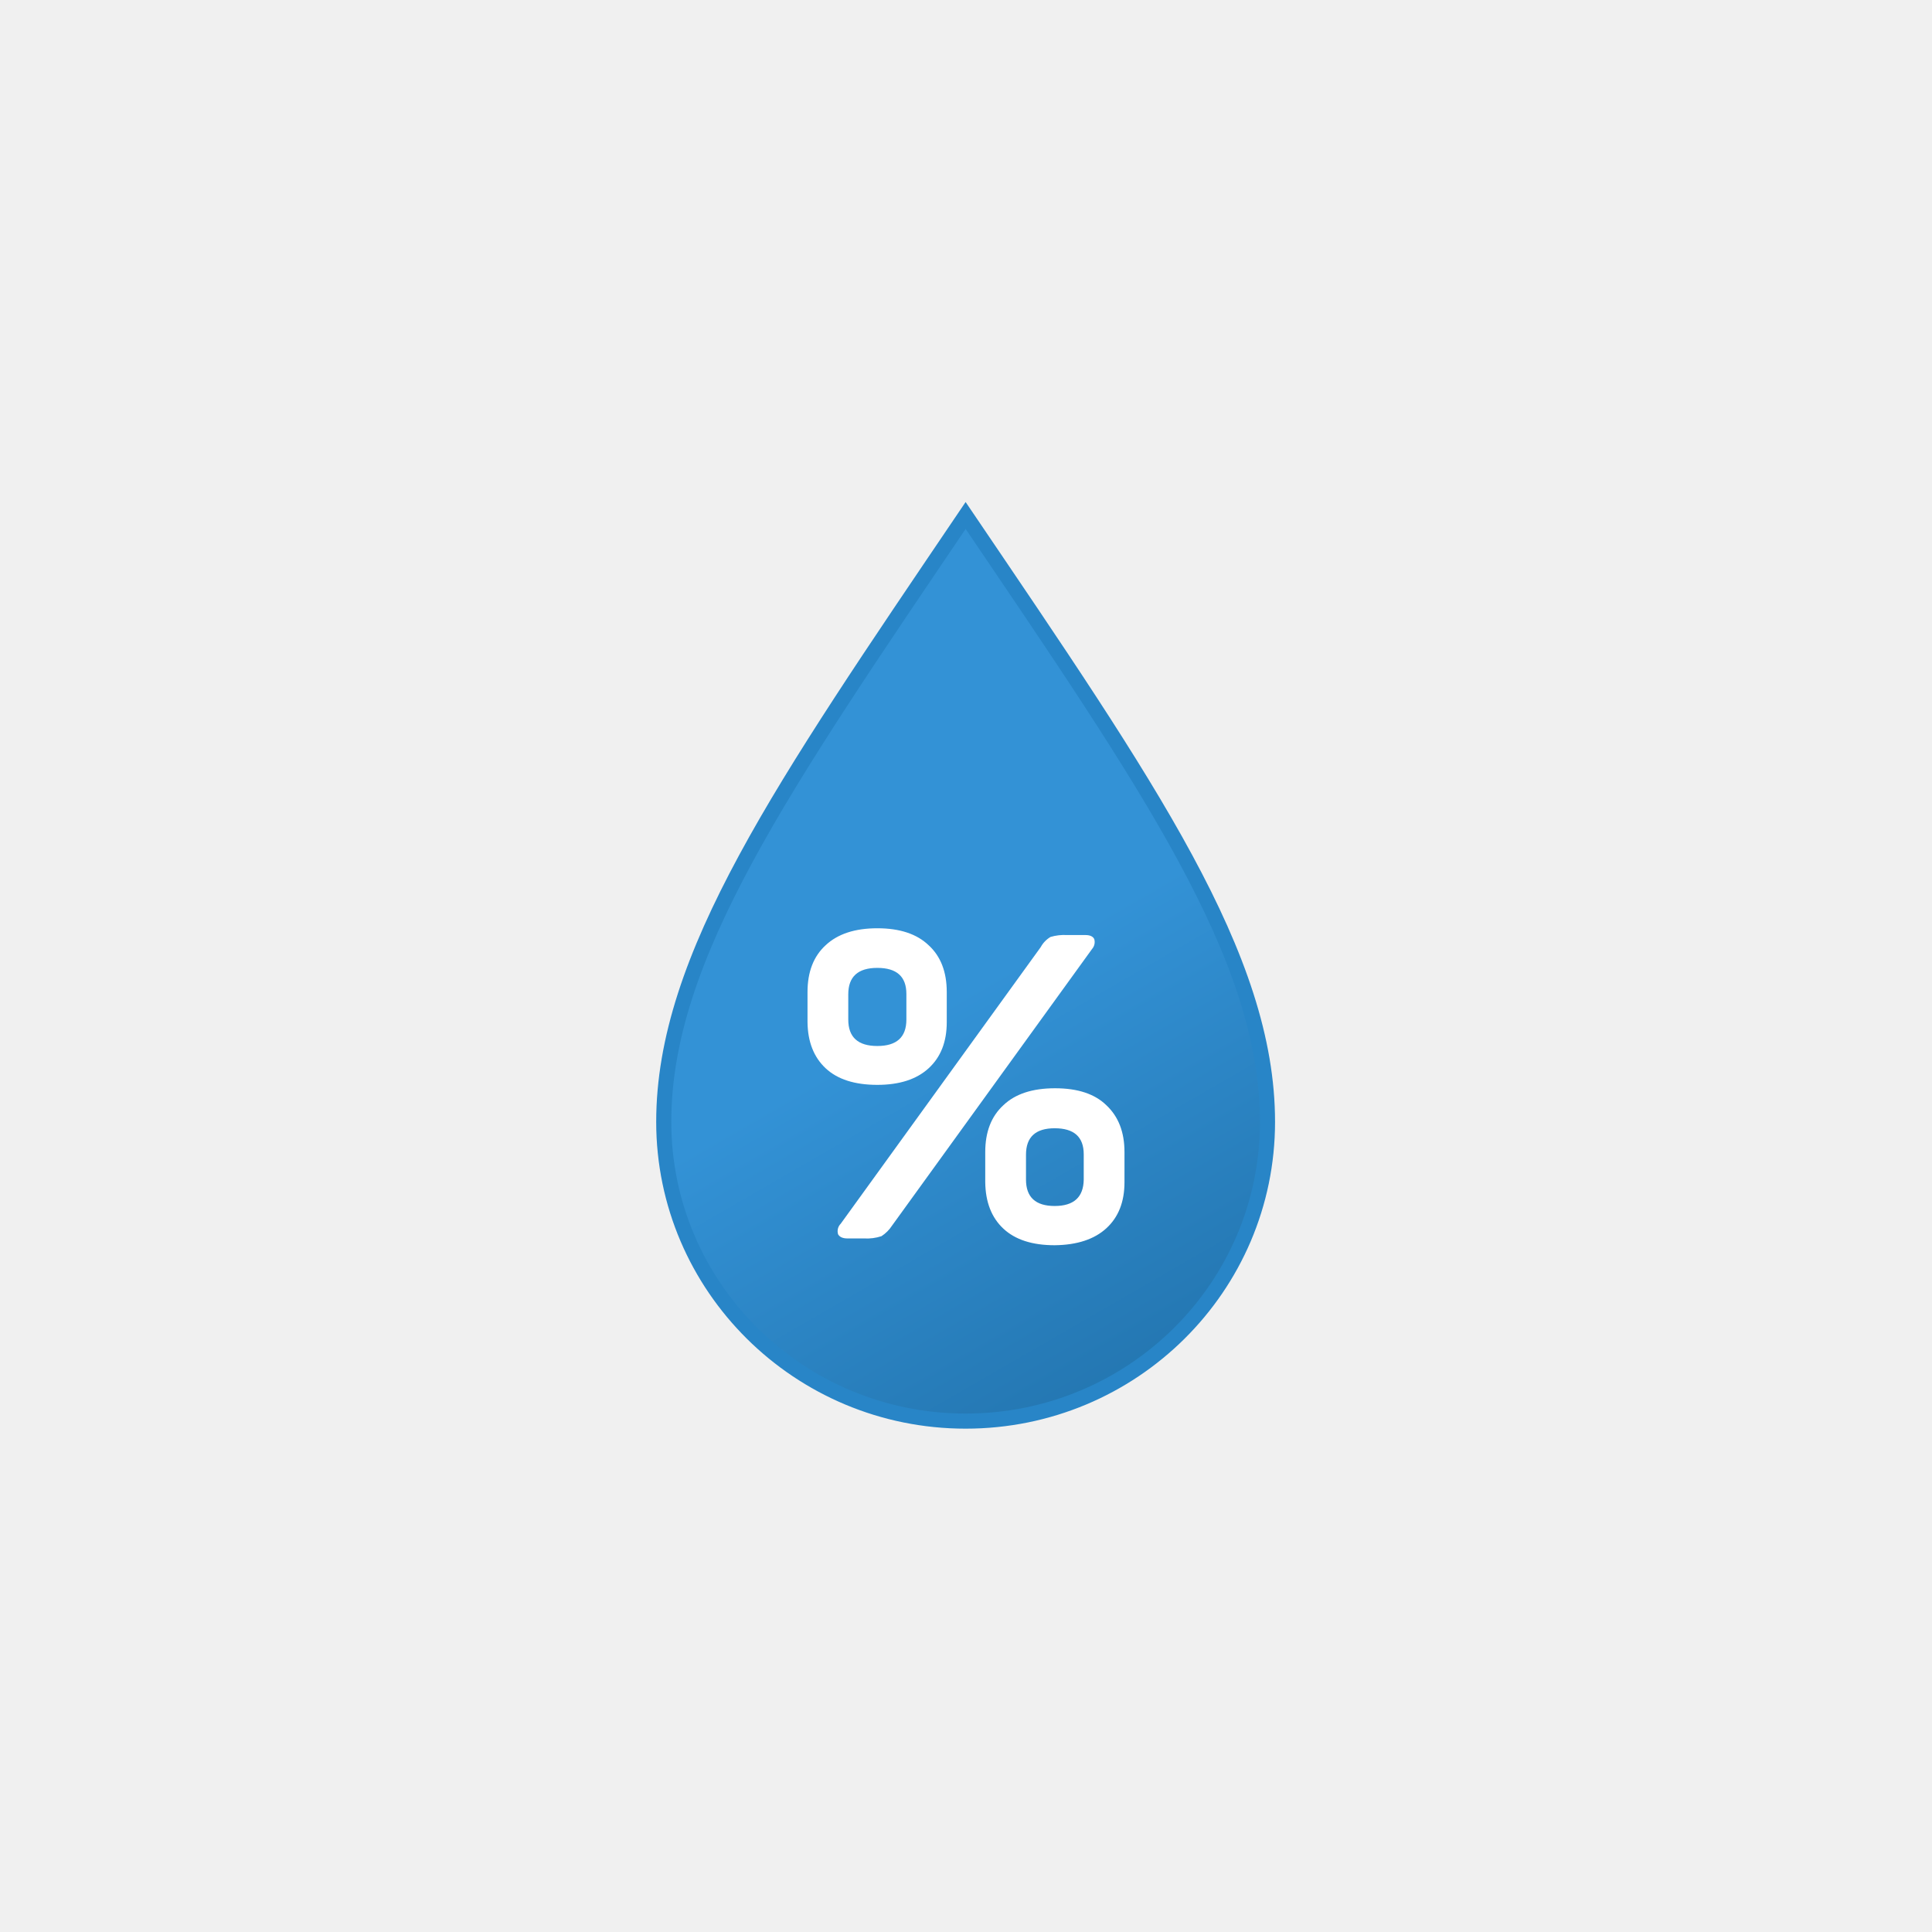
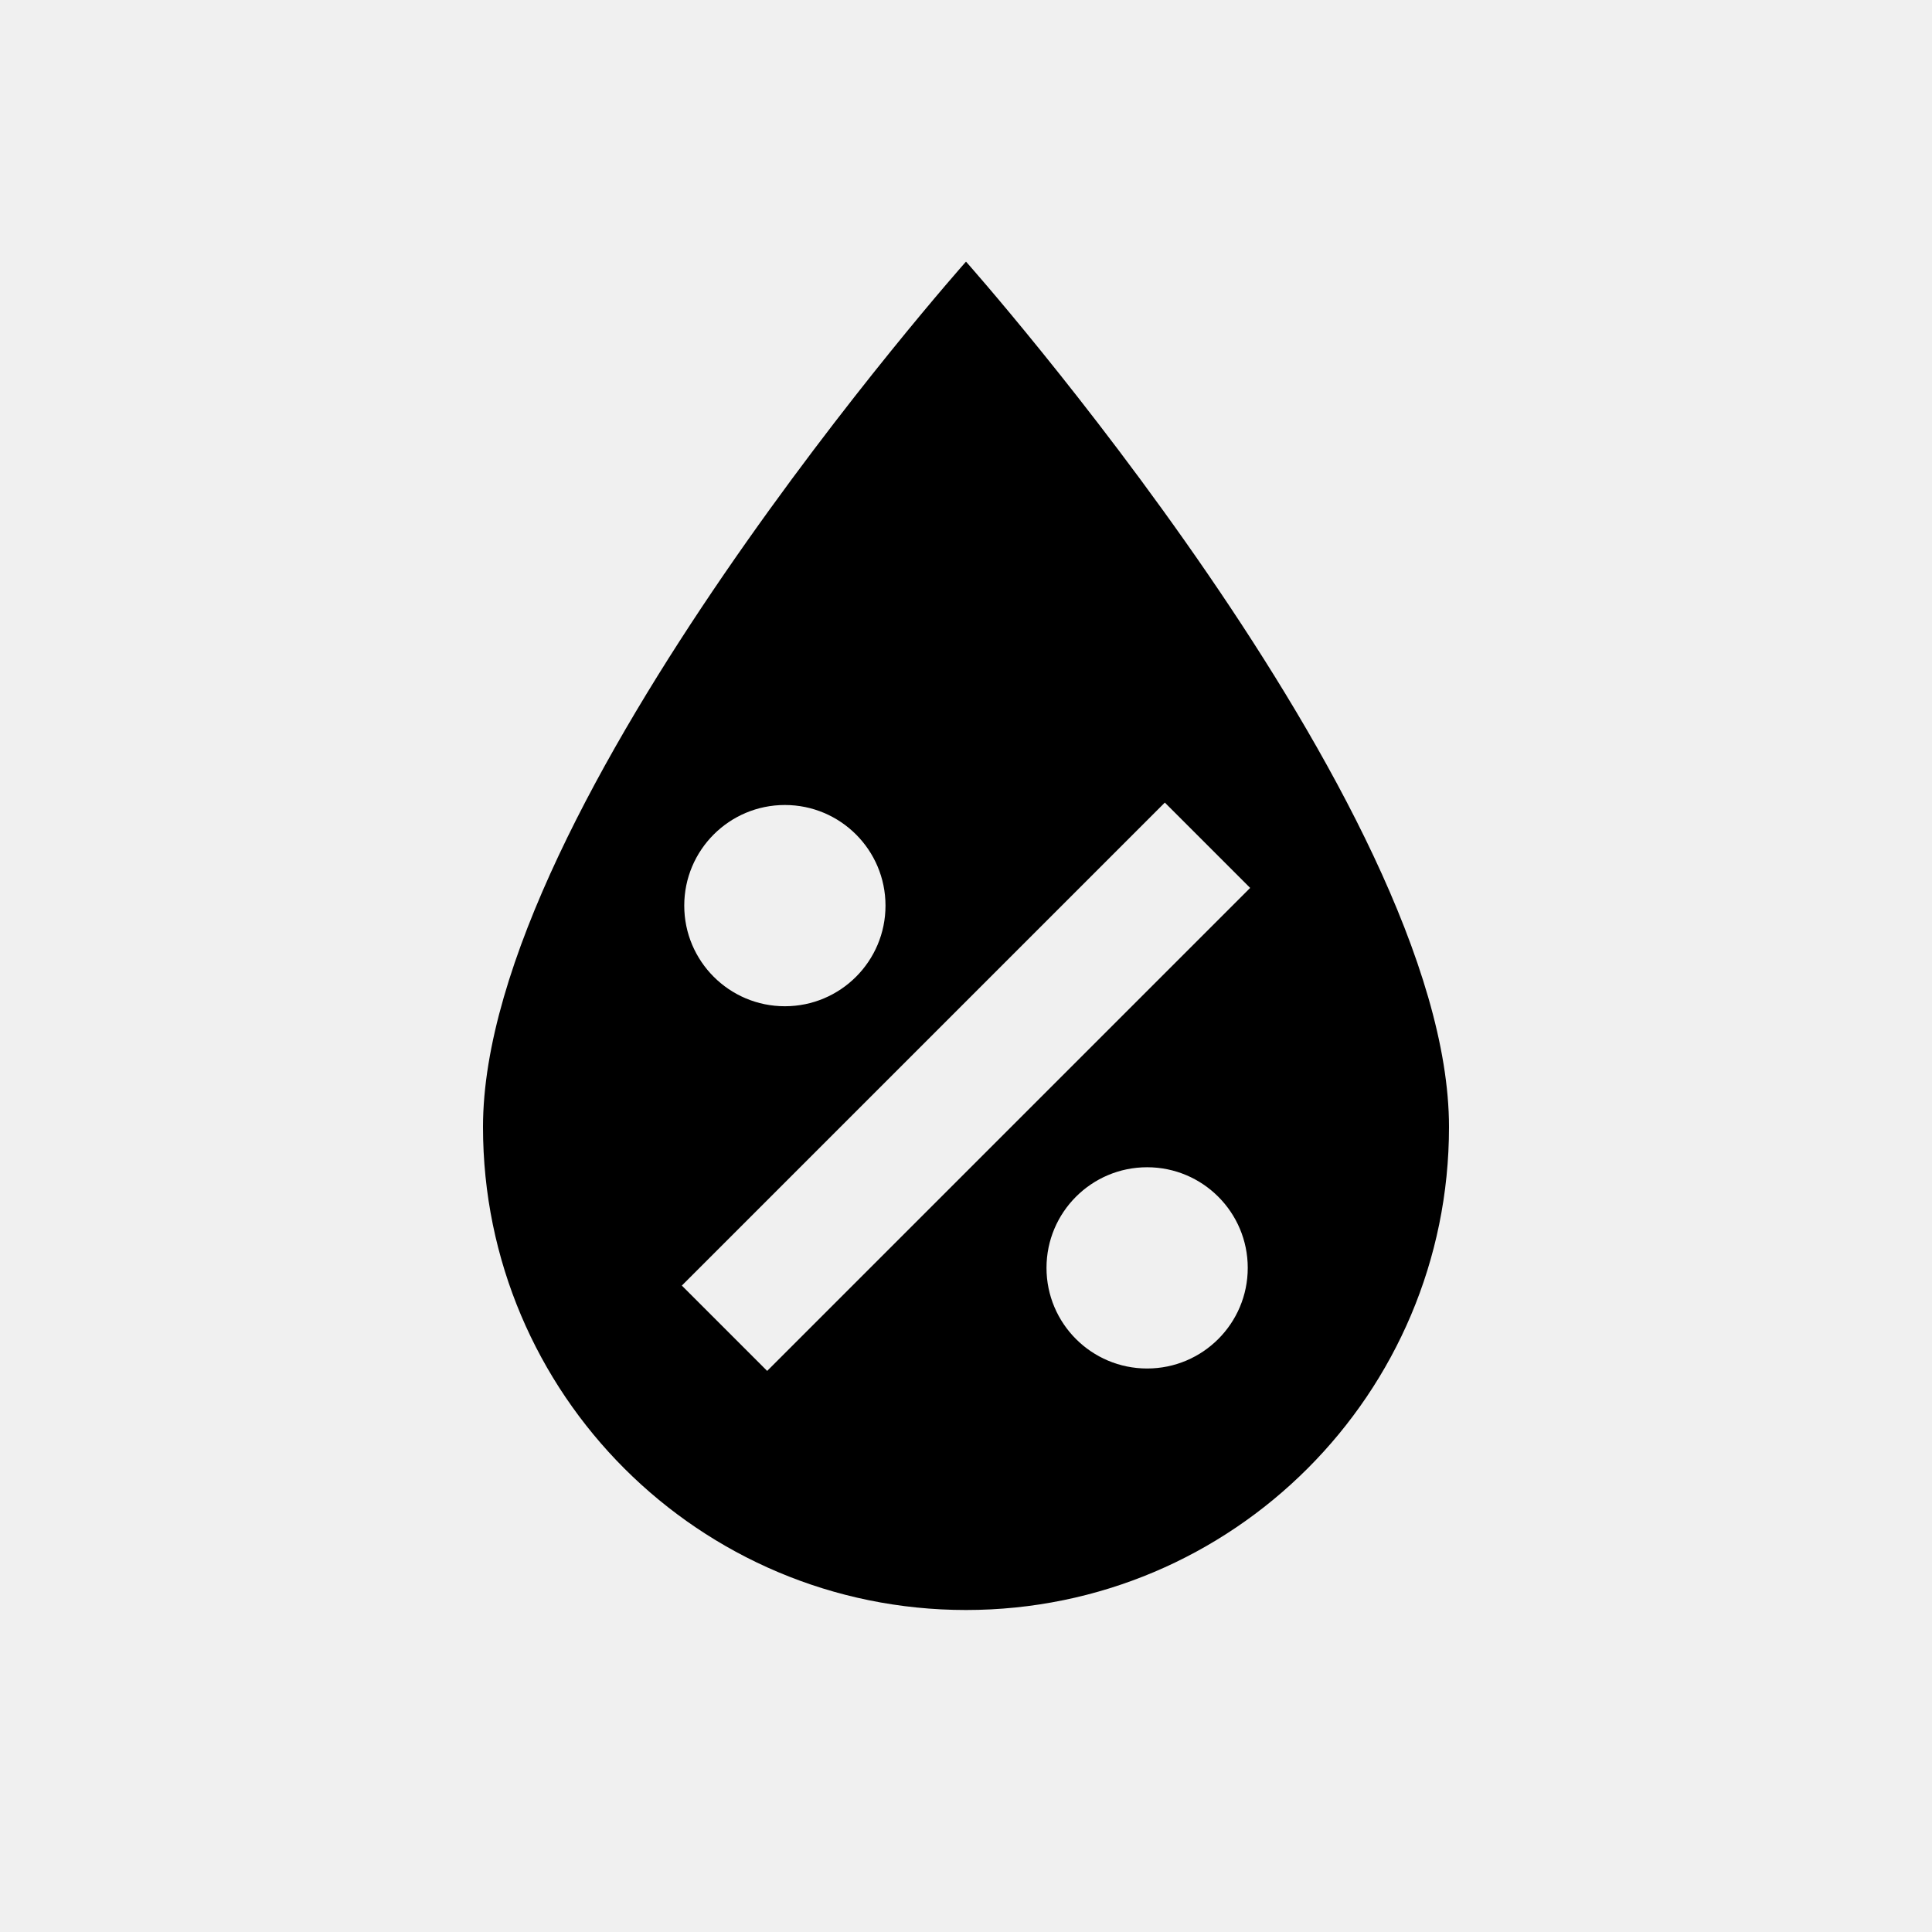
- <svg xmlns="http://www.w3.org/2000/svg" xmlns:xlink="http://www.w3.org/1999/xlink" viewBox="0 0 512 512">
-   <defs>
-     <linearGradient id="a" x1="14.8" x2="124.2" y1="42.3" y2="231.7" gradientUnits="userSpaceOnUse">
-       <stop offset="0" stop-color="#3392d6" />
-       <stop offset=".5" stop-color="#3392d6" />
-       <stop offset="1" stop-color="#2477b2" />
-     </linearGradient>
-     <symbol id="b" viewBox="0 0 164 245.6">
-       <path fill="url(#a)" stroke="#2885c7" stroke-miterlimit="10" stroke-width="4" d="M82 3.6c-48.7 72-80 117-80 160.7s35.8 79.3 80 79.3 80-35.5 80-79.3S130.7 75.5 82 3.6Z">
-         <animateTransform additive="sum" attributeName="transform" calcMode="spline" dur="6s" keySplines=".42, 0, .58, 1; .42, 0, .58, 1" repeatCount="indefinite" type="scale" values="1 1; 1 .9; 1 1" />
-       </path>
-     </symbol>
-   </defs>
-   <use xlink:href="#b" width="164" height="245.6" transform="translate(173.9 133.01)" />
-   <path fill="#fff" d="M218.8 250.5q4.8-4.5 13.7-4.5t13.6 4.5q4.8 4.4 4.8 12.4v8q0 7.8-4.8 12.2t-13.6 4.4q-9 0-13.7-4.4t-4.8-12.2v-8q0-8 4.8-12.4Zm71.2-1.6a2.8 2.8 0 01-.6 2.6l-53 73.3a9.4 9.4 0 01-2.8 2.8 12.3 12.3 0 01-4.6.6h-4.4c-1.3 0-2.1-.4-2.5-1.1a2.8 2.8 0 01.7-2.8l53-73.3a7 7 0 012.6-2.7 12.7 12.7 0 014.4-.5h4.9c1.2 0 2 .4 2.3 1.1Zm-57.5 7.6q-7.7 0-7.7 7v6.7q0 7 7.7 7t7.7-7v-6.8q0-6.9-7.7-6.9Zm33.4 36.4q4.7-4.5 13.7-4.5t13.6 4.5q4.8 4.5 4.8 12.4v8q0 7.8-4.8 12.2t-13.7 4.5q-8.9 0-13.6-4.4t-4.8-12.3v-8q0-8 4.8-12.4Zm13.6 6.1q-7.6 0-7.6 7v6.6q0 7 7.6 7t7.7-7v-6.7q0-6.9-7.7-6.9Z" />
+ <svg xmlns="http://www.w3.org/2000/svg" viewBox="0 0 24 24">
+   <path d="M12,3.25C12,3.25 6,10 6,14C6,17.32 8.69,20 12,20A6,6 0 0,0 18,14C18,10 12,3.25 12,3.25M14.47,9.97L15.53,11.03L9.53,17.03L8.47,15.97M9.75,10A1.25,1.25 0 0,1 11,11.25A1.25,1.25 0 0,1 9.75,12.5A1.25,1.25 0 0,1 8.5,11.25A1.25,1.25 0 0,1 9.75,10M14.25,14.5A1.25,1.25 0 0,1 15.5,15.75A1.25,1.25 0 0,1 14.25,17A1.25,1.25 0 0,1 13,15.75A1.25,1.25 0 0,1 14.25,14.5Z" />
</svg>
